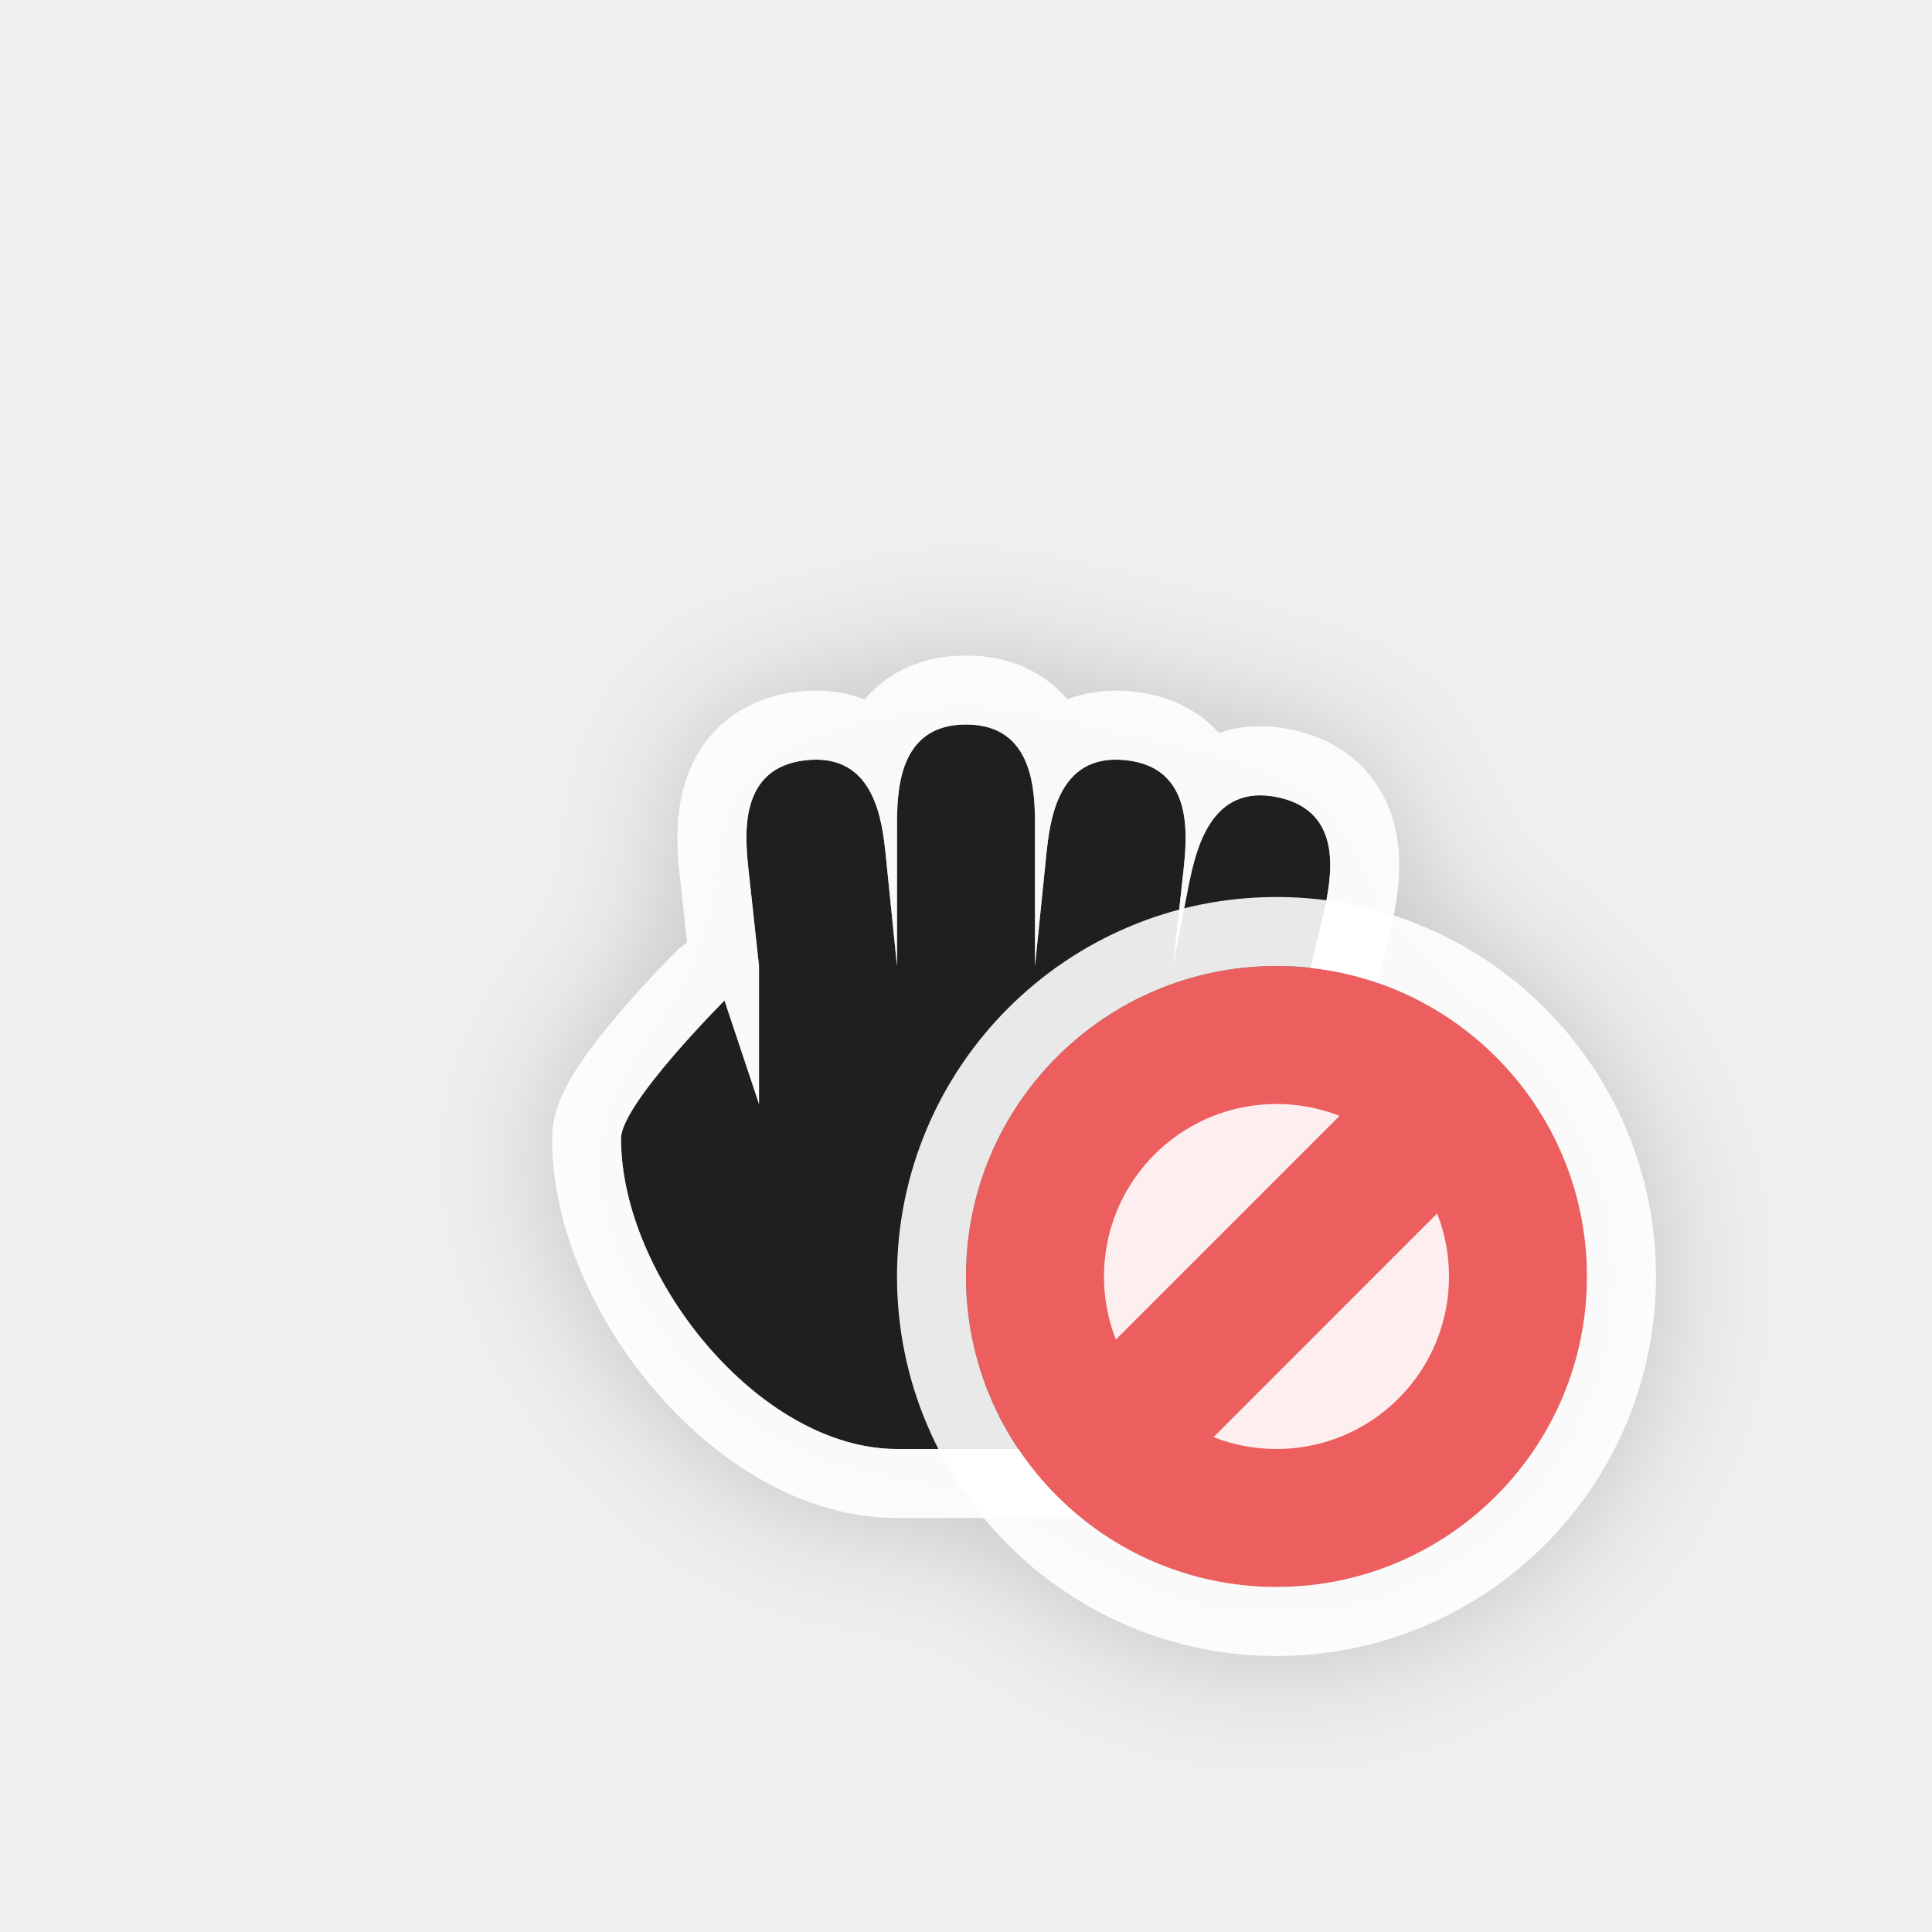
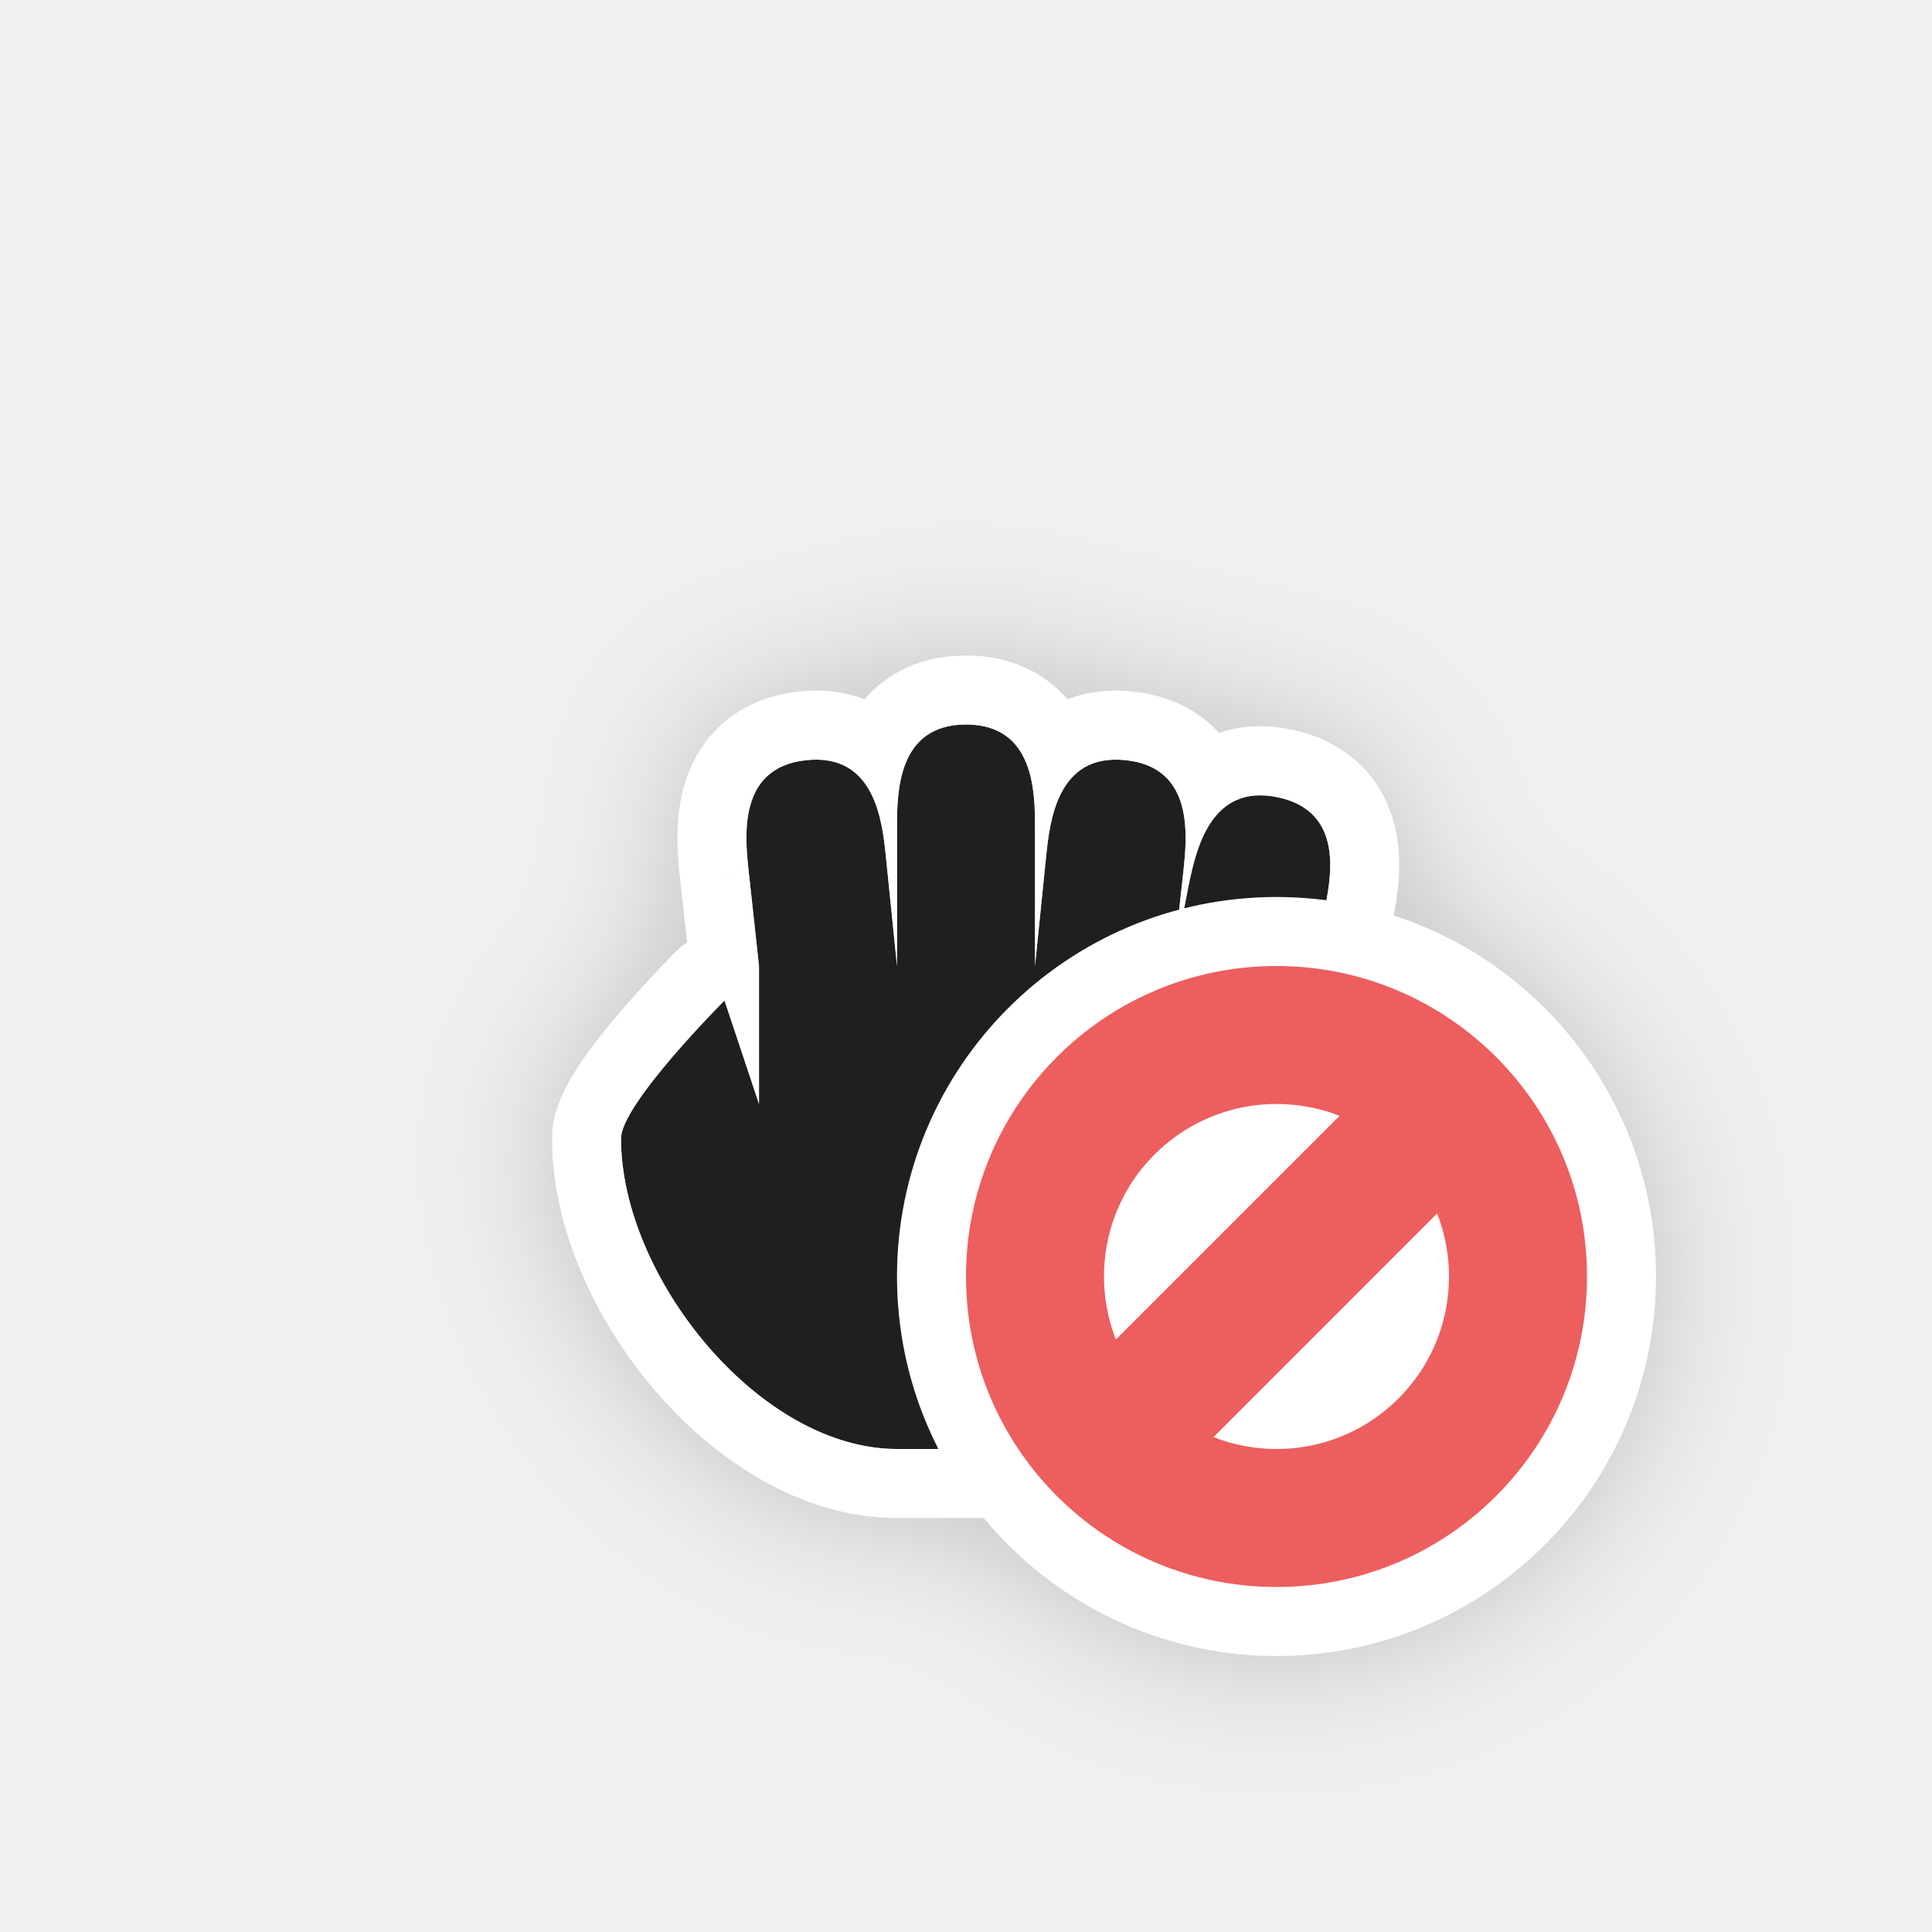
<svg xmlns="http://www.w3.org/2000/svg" width="28" height="28" viewBox="0 0 28 28" fill="none">
  <g filter="url(#filter0_d_182_7023)">
    <mask id="path-1-outside-1_182_7023" maskUnits="userSpaceOnUse" x="8" y="9.5" width="13" height="13" fill="black">
      <rect fill="white" x="8" y="9.5" width="13" height="13" />
      <path fill-rule="evenodd" clip-rule="evenodd" d="M15 12V14L15.162 12.404C15.215 11.906 15.319 10.912 16.314 11.017C17.308 11.121 17.204 12.116 17.152 12.613L17 14L17.23 12.814C17.334 12.325 17.541 11.347 18.52 11.555C19.498 11.763 19.29 12.741 19.186 13.23L19 14H19L18.5 18C18 21 16 21 16 21H13H13C11 21 9 18.5 9 16.5C9 16 10.5 14.5 10.5 14.5L11 15.999V14H13V14V12C13 11.5 13 10.5 14 10.5C15 10.5 15 11.5 15 12ZM12.838 12.404L13 14H11L10.849 12.613C10.796 12.116 10.692 11.121 11.686 11.017C12.681 10.912 12.786 11.906 12.838 12.404Z" />
    </mask>
    <path fill-rule="evenodd" clip-rule="evenodd" d="M15 12V14L15.162 12.404C15.215 11.906 15.319 10.912 16.314 11.017C17.308 11.121 17.204 12.116 17.152 12.613L17 14L17.23 12.814C17.334 12.325 17.541 11.347 18.52 11.555C19.498 11.763 19.29 12.741 19.186 13.23L19 14H19L18.5 18C18 21 16 21 16 21H13H13C11 21 9 18.5 9 16.5C9 16 10.5 14.5 10.5 14.5L11 15.999V14H13V14V12C13 11.5 13 10.5 14 10.5C15 10.5 15 11.5 15 12ZM12.838 12.404L13 14H11L10.849 12.613C10.796 12.116 10.692 11.121 11.686 11.017C12.681 10.912 12.786 11.906 12.838 12.404Z" fill="#1F1F1F" />
-     <path d="M15 14H14C14 14.533 14.417 14.972 14.949 14.999C15.481 15.026 15.941 14.631 15.995 14.101L15 14ZM15.162 12.404L14.168 12.299L14.168 12.302L15.162 12.404ZM16.314 11.017L16.209 12.011L16.314 11.017ZM17.152 12.613L18.146 12.721L18.146 12.717L17.152 12.613ZM17 14L16.006 13.891C15.948 14.425 16.32 14.909 16.851 14.989C17.381 15.069 17.88 14.717 17.982 14.19L17 14ZM17.23 12.814L16.252 12.606C16.25 12.612 16.249 12.618 16.248 12.624L17.23 12.814ZM18.52 11.555L18.728 10.576L18.728 10.576L18.52 11.555ZM19.186 13.23L20.158 13.464C20.16 13.456 20.162 13.447 20.164 13.438L19.186 13.23ZM19 14V15C19.462 15 19.864 14.684 19.972 14.235L19 14ZM19 14V13C18.495 13 18.07 13.376 18.008 13.876L19 14ZM18.5 18L19.486 18.164C19.489 18.151 19.491 18.137 19.492 18.124L18.5 18ZM13 21L13 22H13V21ZM10.5 14.5L11.449 14.184C11.339 13.855 11.067 13.606 10.73 13.527C10.392 13.447 10.038 13.548 9.793 13.793L10.5 14.5ZM11 15.999L10.051 16.316C10.206 16.781 10.676 17.065 11.16 16.986C11.644 16.908 12 16.49 12 15.999H11ZM11 14V13C10.447 13 10 13.448 10 14H11ZM13 14V15C13.552 15 14 14.552 14 14H13ZM12.838 12.404L13.833 12.303L13.832 12.299L12.838 12.404ZM11 14L10.006 14.108C10.061 14.616 10.49 15 11 15V14ZM10.849 12.613L9.854 12.717L9.855 12.721L10.849 12.613ZM11.686 11.017L11.791 12.011L11.686 11.017ZM16 14V12H14V14H16ZM14.168 12.302L14.005 13.899L15.995 14.101L16.157 12.505L14.168 12.302ZM16.418 10.022C15.997 9.978 15.586 10.044 15.224 10.252C14.869 10.456 14.643 10.748 14.5 11.018C14.239 11.514 14.191 12.084 14.168 12.299L16.157 12.508C16.171 12.38 16.183 12.27 16.205 12.161C16.227 12.05 16.252 11.984 16.269 11.951C16.284 11.923 16.274 11.955 16.219 11.987C16.158 12.022 16.134 12.003 16.209 12.011L16.418 10.022ZM18.146 12.717C18.169 12.502 18.24 11.935 18.087 11.395C18.004 11.102 17.844 10.768 17.539 10.495C17.228 10.217 16.84 10.066 16.418 10.022L16.209 12.011C16.285 12.019 16.257 12.032 16.205 11.985C16.158 11.943 16.154 11.909 16.163 11.94C16.173 11.976 16.184 12.046 16.183 12.159C16.182 12.269 16.171 12.38 16.157 12.508L18.146 12.717ZM17.994 14.109L18.146 12.721L16.157 12.504L16.006 13.891L17.994 14.109ZM16.248 12.624L16.018 13.81L17.982 14.19L18.211 13.004L16.248 12.624ZM18.728 10.576C18.313 10.488 17.898 10.511 17.516 10.68C17.141 10.846 16.886 11.113 16.716 11.367C16.404 11.833 16.296 12.395 16.252 12.606L18.208 13.022C18.235 12.896 18.258 12.787 18.291 12.681C18.325 12.574 18.357 12.511 18.378 12.479C18.395 12.453 18.382 12.484 18.324 12.51C18.26 12.538 18.237 12.517 18.312 12.533L18.728 10.576ZM20.164 13.438C20.209 13.226 20.34 12.669 20.244 12.117C20.192 11.816 20.067 11.468 19.792 11.164C19.512 10.855 19.142 10.665 18.728 10.576L18.312 12.533C18.386 12.549 18.357 12.559 18.31 12.507C18.268 12.46 18.268 12.426 18.273 12.457C18.28 12.494 18.283 12.565 18.27 12.677C18.257 12.787 18.235 12.896 18.208 13.022L20.164 13.438ZM19.972 14.235L20.158 13.464L18.214 12.995L18.028 13.765L19.972 14.235ZM19 15H19V13H19V15ZM19.492 18.124L19.992 14.124L18.008 13.876L17.508 17.876L19.492 18.124ZM16 21C16 22 16.001 22 16.002 22C16.002 22 16.003 22 16.003 22C16.004 22 16.005 22 16.006 22C16.009 22 16.011 22 16.013 22C16.018 22 16.024 22 16.03 22C16.042 21.999 16.056 21.999 16.072 21.998C16.104 21.996 16.144 21.994 16.192 21.989C16.286 21.979 16.409 21.96 16.554 21.925C16.843 21.856 17.221 21.721 17.617 21.457C18.439 20.909 19.197 19.899 19.486 18.164L17.514 17.836C17.303 19.101 16.811 19.591 16.508 19.793C16.341 19.904 16.189 19.956 16.087 19.981C16.036 19.993 15.999 19.998 15.982 20C15.974 20 15.97 20.001 15.973 20C15.974 20 15.977 20 15.982 20C15.984 20 15.986 20 15.99 20C15.991 20 15.993 20 15.995 20C15.995 20 15.996 20 15.997 20C15.998 20 15.998 20 15.999 20C15.999 20 16 20 16 21ZM13 22H16V20H13V22ZM13 22H13V20H13V22ZM8 16.5C8 17.801 8.631 19.148 9.491 20.151C10.343 21.145 11.595 22 13 22L13 20C12.404 20 11.657 19.605 11.009 18.849C10.368 18.102 10 17.199 10 16.5H8ZM10.5 14.5C9.793 13.793 9.793 13.793 9.793 13.793C9.793 13.793 9.793 13.793 9.792 13.793C9.792 13.793 9.792 13.793 9.792 13.794C9.792 13.794 9.791 13.794 9.791 13.795C9.79 13.796 9.788 13.797 9.787 13.799C9.783 13.803 9.778 13.807 9.772 13.814C9.76 13.826 9.742 13.844 9.72 13.867C9.676 13.912 9.614 13.976 9.54 14.054C9.392 14.21 9.192 14.426 8.991 14.662C8.792 14.893 8.575 15.162 8.402 15.422C8.316 15.551 8.227 15.698 8.156 15.851C8.095 15.984 8 16.22 8 16.5H10C10 16.655 9.951 16.735 9.972 16.69C9.984 16.665 10.012 16.613 10.066 16.531C10.175 16.369 10.332 16.169 10.509 15.963C10.682 15.761 10.858 15.571 10.992 15.43C11.058 15.36 11.113 15.303 11.151 15.264C11.17 15.245 11.184 15.23 11.194 15.22C11.199 15.215 11.202 15.212 11.205 15.21C11.206 15.208 11.206 15.208 11.207 15.207C11.207 15.207 11.207 15.207 11.207 15.207C11.207 15.207 11.207 15.207 11.207 15.207C11.207 15.207 11.207 15.207 11.207 15.207C11.207 15.207 11.207 15.207 10.5 14.5ZM11.948 15.683L11.449 14.184L9.551 14.816L10.051 16.316L11.948 15.683ZM10 14V15.999H12V14H10ZM13 13H11V15H13V13ZM12 14V14H14V14H12ZM12 12V14H14V12H12ZM14 9.5C13.576 9.5 13.175 9.609 12.836 9.853C12.504 10.093 12.31 10.408 12.197 10.691C11.988 11.212 12 11.784 12 12H14C14 11.871 14.001 11.76 14.011 11.649C14.022 11.537 14.039 11.469 14.053 11.434C14.065 11.405 14.058 11.438 14.007 11.475C13.95 11.516 13.924 11.5 14 11.5V9.5ZM16 12C16 11.784 16.012 11.212 15.803 10.691C15.69 10.408 15.496 10.093 15.164 9.853C14.825 9.609 14.424 9.5 14 9.5V11.5C14.076 11.5 14.05 11.516 13.993 11.475C13.942 11.438 13.935 11.405 13.947 11.434C13.961 11.469 13.978 11.537 13.989 11.649C13.999 11.76 14 11.871 14 12H16ZM13.995 13.899L13.833 12.303L11.843 12.505L12.005 14.101L13.995 13.899ZM11 15H13V13H11V15ZM9.855 12.721L10.006 14.108L11.994 13.892L11.843 12.504L9.855 12.721ZM11.582 10.022C11.16 10.066 10.773 10.217 10.462 10.495C10.156 10.768 9.996 11.102 9.913 11.395C9.76 11.935 9.832 12.502 9.854 12.717L11.843 12.508C11.83 12.38 11.819 12.269 11.818 12.159C11.816 12.046 11.827 11.976 11.837 11.94C11.846 11.909 11.842 11.943 11.796 11.985C11.743 12.032 11.715 12.019 11.791 12.011L11.582 10.022ZM13.832 12.299C13.81 12.084 13.762 11.514 13.5 11.018C13.358 10.748 13.131 10.456 12.776 10.252C12.414 10.044 12.003 9.978 11.582 10.022L11.791 12.011C11.867 12.003 11.842 12.022 11.781 11.987C11.727 11.955 11.716 11.923 11.731 11.951C11.748 11.984 11.773 12.05 11.796 12.161C11.818 12.27 11.83 12.38 11.843 12.508L13.832 12.299Z" fill="white" fill-opacity="0.9" mask="url(#path-1-outside-1_182_7023)" />
-     <circle cx="18.5" cy="18.5" r="4.5" fill="#ED5E5E" />
-     <circle cx="18.5" cy="18.5" r="5" stroke="white" stroke-opacity="0.9" stroke-linejoin="round" />
-     <path fill-rule="evenodd" clip-rule="evenodd" d="M20.828 17.586L17.587 20.828C18.484 21.179 19.543 20.993 20.268 20.268C20.993 19.543 21.179 18.484 20.828 17.586ZM19.414 16.172L16.172 19.414C15.821 18.516 16.007 17.457 16.732 16.732C17.457 16.007 18.517 15.821 19.414 16.172Z" fill="white" fill-opacity="0.9" />
+     <path d="M15 14H14C14 14.533 14.417 14.972 14.949 14.999C15.481 15.026 15.941 14.631 15.995 14.101L15 14ZM15.162 12.404L14.168 12.299L14.168 12.302L15.162 12.404ZM16.314 11.017L16.209 12.011L16.314 11.017ZM17.152 12.613L18.146 12.721L18.146 12.717L17.152 12.613ZM17 14L16.006 13.891C15.948 14.425 16.32 14.909 16.851 14.989C17.381 15.069 17.88 14.717 17.982 14.19L17 14ZM17.23 12.814L16.252 12.606C16.25 12.612 16.249 12.618 16.248 12.624L17.23 12.814ZM18.52 11.555L18.728 10.576L18.728 10.576L18.52 11.555ZM19.186 13.23L20.158 13.464C20.16 13.456 20.162 13.447 20.164 13.438L19.186 13.23ZM19 14V15C19.462 15 19.864 14.684 19.972 14.235L19 14ZM19 14V13C18.495 13 18.07 13.376 18.008 13.876L19 14ZM18.5 18L19.486 18.164C19.489 18.151 19.491 18.137 19.492 18.124L18.5 18ZM13 21L13 22H13V21ZM10.5 14.5L11.449 14.184C11.339 13.855 11.067 13.606 10.73 13.527C10.392 13.447 10.038 13.548 9.793 13.793L10.5 14.5ZM11 15.999L10.051 16.316C10.206 16.781 10.676 17.065 11.16 16.986C11.644 16.908 12 16.49 12 15.999H11ZM11 14V13C10.447 13 10 13.448 10 14H11ZM13 14V15C13.552 15 14 14.552 14 14H13ZM12.838 12.404L13.833 12.303L13.832 12.299L12.838 12.404ZM11 14L10.006 14.108C10.061 14.616 10.49 15 11 15V14ZM10.849 12.613L9.854 12.717L9.855 12.721L10.849 12.613ZM11.686 11.017L11.791 12.011L11.686 11.017ZM16 14V12H14V14H16ZM14.168 12.302L14.005 13.899L15.995 14.101L16.157 12.505L14.168 12.302ZM16.418 10.022C15.997 9.978 15.586 10.044 15.224 10.252C14.869 10.456 14.643 10.748 14.5 11.018C14.239 11.514 14.191 12.084 14.168 12.299L16.157 12.508C16.171 12.38 16.183 12.27 16.205 12.161C16.227 12.05 16.252 11.984 16.269 11.951C16.284 11.923 16.274 11.955 16.219 11.987C16.158 12.022 16.134 12.003 16.209 12.011L16.418 10.022ZM18.146 12.717C18.169 12.502 18.24 11.935 18.087 11.395C18.004 11.102 17.844 10.768 17.539 10.495C17.228 10.217 16.84 10.066 16.418 10.022L16.209 12.011C16.285 12.019 16.257 12.032 16.205 11.985C16.158 11.943 16.154 11.909 16.163 11.94C16.173 11.976 16.184 12.046 16.183 12.159C16.182 12.269 16.171 12.38 16.157 12.508L18.146 12.717ZM17.994 14.109L18.146 12.721L16.157 12.504L16.006 13.891L17.994 14.109ZM16.248 12.624L16.018 13.81L17.982 14.19L18.211 13.004L16.248 12.624ZM18.728 10.576C18.313 10.488 17.898 10.511 17.516 10.68C17.141 10.846 16.886 11.113 16.716 11.367C16.404 11.833 16.296 12.395 16.252 12.606L18.208 13.022C18.235 12.896 18.258 12.787 18.291 12.681C18.325 12.574 18.357 12.511 18.378 12.479C18.395 12.453 18.382 12.484 18.324 12.51C18.26 12.538 18.237 12.517 18.312 12.533L18.728 10.576ZM20.164 13.438C20.209 13.226 20.34 12.669 20.244 12.117C20.192 11.816 20.067 11.468 19.792 11.164C19.512 10.855 19.142 10.665 18.728 10.576L18.312 12.533C18.386 12.549 18.357 12.559 18.31 12.507C18.268 12.46 18.268 12.426 18.273 12.457C18.28 12.494 18.283 12.565 18.27 12.677C18.257 12.787 18.235 12.896 18.208 13.022L20.164 13.438ZM19.972 14.235L20.158 13.464L18.214 12.995L18.028 13.765L19.972 14.235ZM19 15H19V13H19V15ZM19.492 18.124L19.992 14.124L18.008 13.876L17.508 17.876L19.492 18.124ZM16 21C16 22 16.001 22 16.002 22C16.002 22 16.003 22 16.003 22C16.004 22 16.005 22 16.006 22C16.009 22 16.011 22 16.013 22C16.018 22 16.024 22 16.03 22C16.042 21.999 16.056 21.999 16.072 21.998C16.104 21.996 16.144 21.994 16.192 21.989C16.286 21.979 16.409 21.96 16.554 21.925C16.843 21.856 17.221 21.721 17.617 21.457C18.439 20.909 19.197 19.899 19.486 18.164L17.514 17.836C17.303 19.101 16.811 19.591 16.508 19.793C16.341 19.904 16.189 19.956 16.087 19.981C16.036 19.993 15.999 19.998 15.982 20C15.974 20 15.97 20.001 15.973 20C15.974 20 15.977 20 15.982 20C15.984 20 15.986 20 15.99 20C15.991 20 15.993 20 15.995 20C15.995 20 15.996 20 15.997 20C15.998 20 15.998 20 15.999 20C15.999 20 16 20 16 21ZM13 22H16V20H13V22ZM13 22H13V20H13V22ZM8 16.5C8 17.801 8.631 19.148 9.491 20.151C10.343 21.145 11.595 22 13 22L13 20C12.404 20 11.657 19.605 11.009 18.849C10.368 18.102 10 17.199 10 16.5H8ZM10.5 14.5C9.793 13.793 9.793 13.793 9.793 13.793C9.793 13.793 9.793 13.793 9.792 13.793C9.792 13.793 9.792 13.793 9.792 13.794C9.792 13.794 9.791 13.794 9.791 13.795C9.79 13.796 9.788 13.797 9.787 13.799C9.783 13.803 9.778 13.807 9.772 13.814C9.76 13.826 9.742 13.844 9.72 13.867C9.676 13.912 9.614 13.976 9.54 14.054C9.392 14.21 9.192 14.426 8.991 14.662C8.792 14.893 8.575 15.162 8.402 15.422C8.316 15.551 8.227 15.698 8.156 15.851C8.095 15.984 8 16.22 8 16.5H10C10 16.655 9.951 16.735 9.972 16.69C9.984 16.665 10.012 16.613 10.066 16.531C10.175 16.369 10.332 16.169 10.509 15.963C10.682 15.761 10.858 15.571 10.992 15.43C11.058 15.36 11.113 15.303 11.151 15.264C11.17 15.245 11.184 15.23 11.194 15.22C11.199 15.215 11.202 15.212 11.205 15.21C11.206 15.208 11.206 15.208 11.207 15.207C11.207 15.207 11.207 15.207 11.207 15.207C11.207 15.207 11.207 15.207 11.207 15.207C11.207 15.207 11.207 15.207 11.207 15.207C11.207 15.207 11.207 15.207 10.5 14.5ZM11.948 15.683L11.449 14.184L9.551 14.816L10.051 16.316L11.948 15.683ZM10 14V15.999H12V14H10ZM13 13H11V15H13V13ZM12 14V14H14V14H12ZM12 12V14H14V12H12ZM14 9.5C13.576 9.5 13.175 9.609 12.836 9.853C12.504 10.093 12.31 10.408 12.197 10.691C11.988 11.212 12 11.784 12 12H14C14 11.871 14.001 11.76 14.011 11.649C14.022 11.537 14.039 11.469 14.053 11.434C14.065 11.405 14.058 11.438 14.007 11.475C13.95 11.516 13.924 11.5 14 11.5V9.5ZM16 12C16 11.784 16.012 11.212 15.803 10.691C15.69 10.408 15.496 10.093 15.164 9.853C14.825 9.609 14.424 9.5 14 9.5V11.5C14.076 11.5 14.05 11.516 13.993 11.475C13.942 11.438 13.935 11.405 13.947 11.434C13.961 11.469 13.978 11.537 13.989 11.649C13.999 11.76 14 11.871 14 12H16ZM13.995 13.899L13.833 12.303L11.843 12.505L12.005 14.101L13.995 13.899ZM11 15H13V13H11V15ZM9.855 12.721L10.006 14.108L11.994 13.892L11.843 12.504L9.855 12.721ZM11.582 10.022C11.16 10.066 10.773 10.217 10.462 10.495C10.156 10.768 9.996 11.102 9.913 11.395C9.76 11.935 9.832 12.502 9.854 12.717L11.843 12.508C11.83 12.38 11.819 12.269 11.818 12.159C11.816 12.046 11.827 11.976 11.837 11.94C11.846 11.909 11.842 11.943 11.796 11.985C11.743 12.032 11.715 12.019 11.791 12.011L11.582 10.022ZM13.832 12.299C13.81 12.084 13.762 11.514 13.5 11.018C13.358 10.748 13.131 10.456 12.776 10.252C12.414 10.044 12.003 9.978 11.582 10.022L11.791 12.011C11.867 12.003 11.842 12.022 11.781 11.987C11.727 11.955 11.716 11.923 11.731 11.951C11.748 11.984 11.773 12.05 11.796 12.161C11.818 12.27 11.83 12.38 11.843 12.508L13.832 12.299Z" fill="white" mask="url(#path-1-outside-1_182_7023)" />
+     <circle cx="18.5" cy="18.5" r="5" fill="#ED5E5E" stroke="white" stroke-linejoin="round" />
+     <path fill-rule="evenodd" clip-rule="evenodd" d="M20.828 17.586L17.587 20.828C18.484 21.179 19.543 20.993 20.268 20.268C20.993 19.543 21.179 18.484 20.828 17.586ZM19.414 16.172L16.172 19.414C15.821 18.516 16.007 17.457 16.732 16.732C17.457 16.007 18.517 15.821 19.414 16.172Z" fill="white" />
  </g>
  <defs>
    <filter id="filter0_d_182_7023" x="0" y="0" width="28" height="28" filterUnits="userSpaceOnUse" color-interpolation-filters="sRGB">
      <feFlood flood-opacity="0" result="BackgroundImageFix" />
      <feColorMatrix in="SourceAlpha" type="matrix" values="0 0 0 0 0 0 0 0 0 0 0 0 0 0 0 0 0 0 127 0" result="hardAlpha" />
      <feOffset />
      <feGaussianBlur stdDeviation="1" />
      <feColorMatrix type="matrix" values="0 0 0 0 0 0 0 0 0 0 0 0 0 0 0 0 0 0 0.2 0" />
      <feBlend mode="normal" in2="BackgroundImageFix" result="effect1_dropShadow_182_7023" />
      <feBlend mode="normal" in="SourceGraphic" in2="effect1_dropShadow_182_7023" result="shape" />
    </filter>
  </defs>
</svg>
